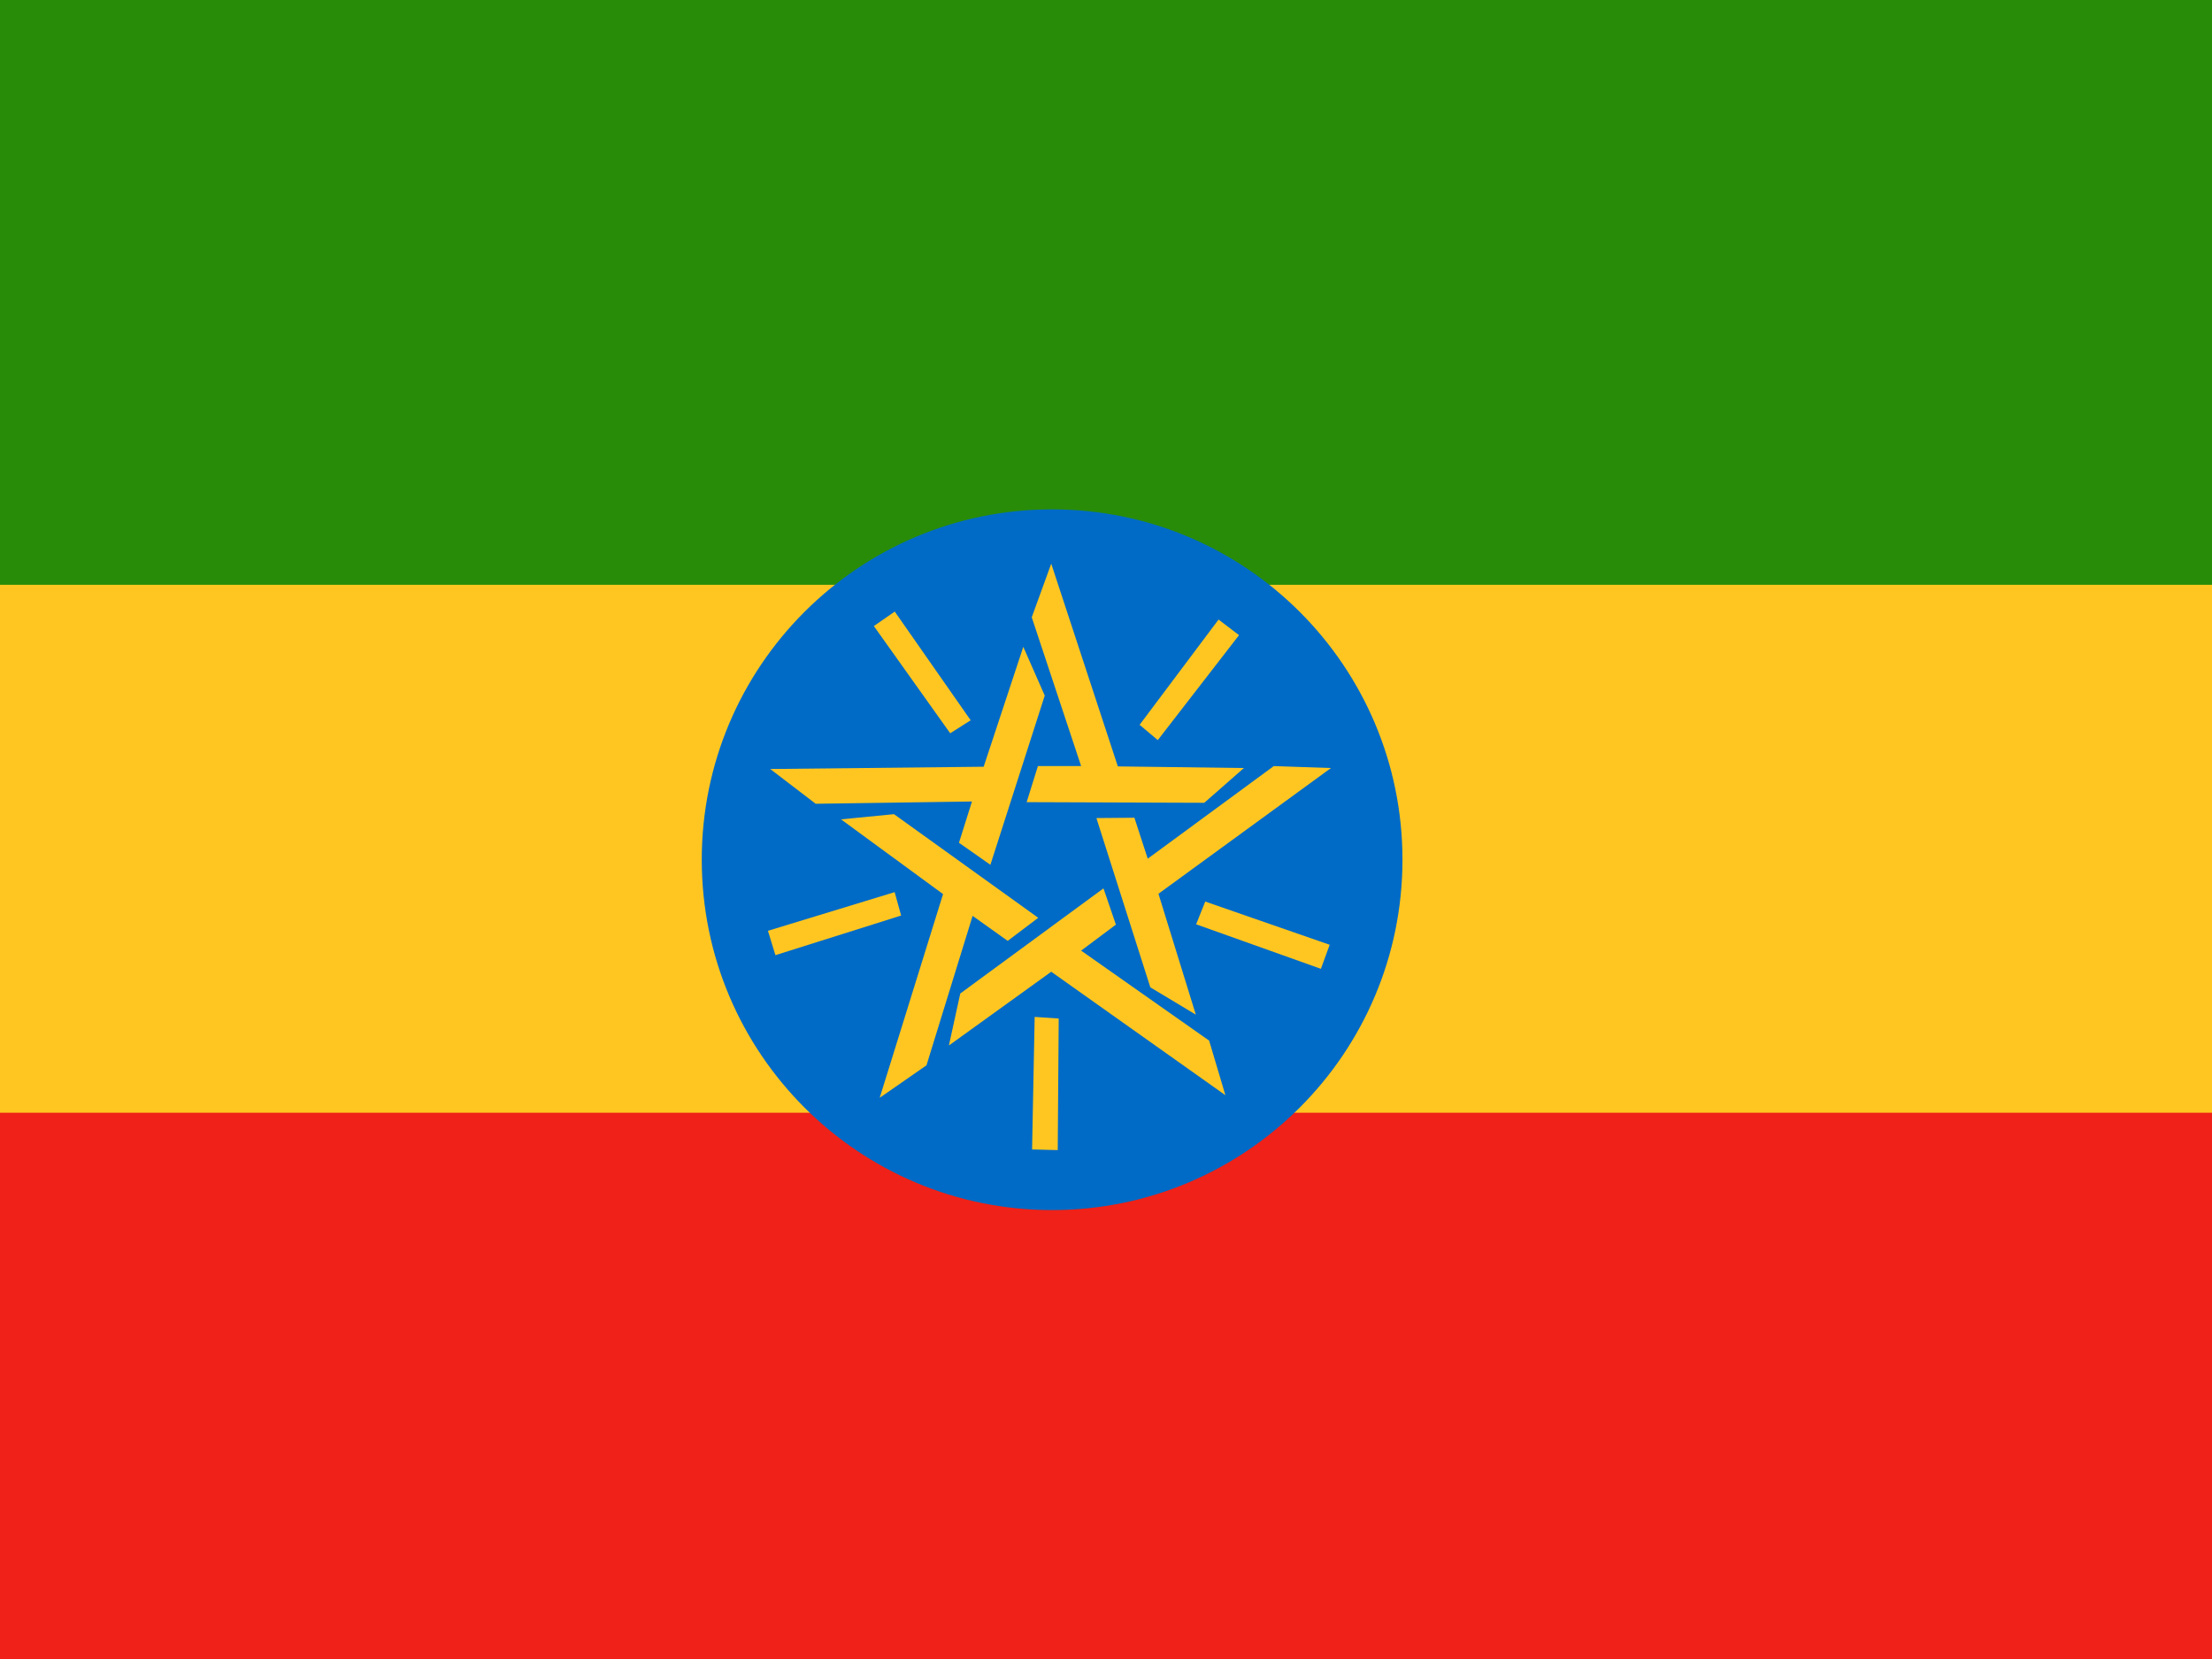
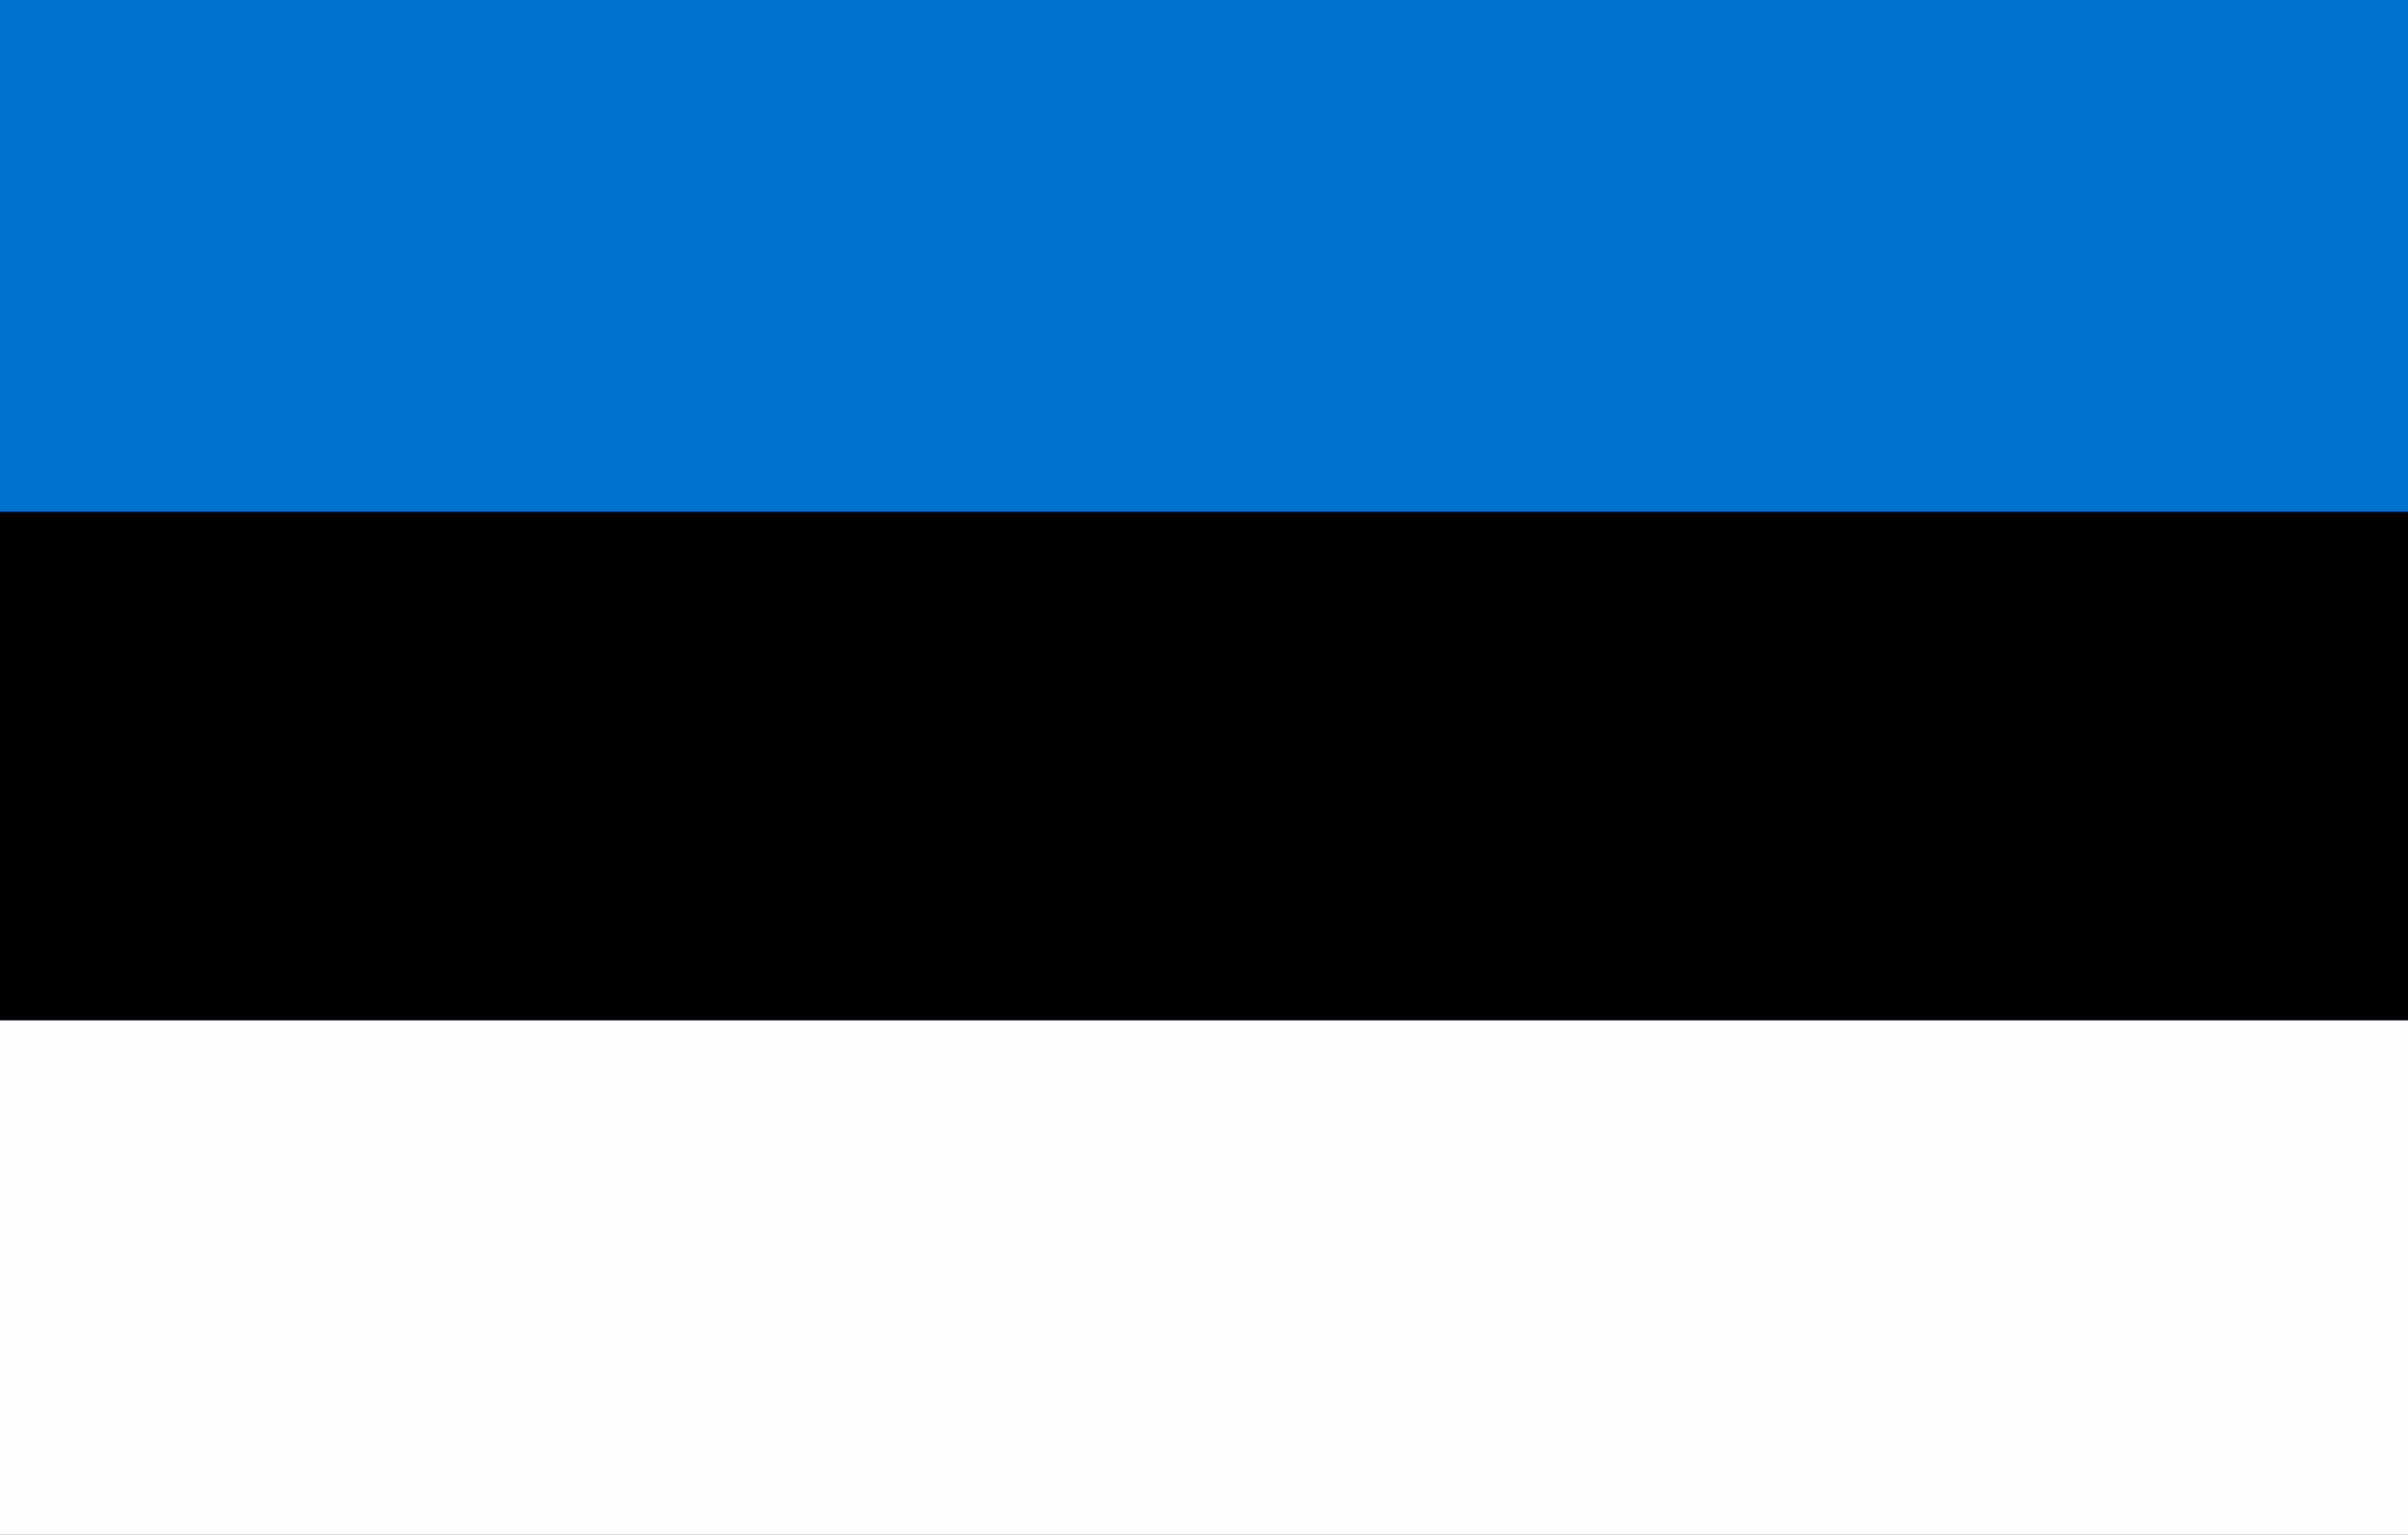
- <svg xmlns="http://www.w3.org/2000/svg" id="flag-icons-et" viewBox="0 0 640 480">
-   <defs>
-     <clipPath id="a">
-       <path fill-opacity=".7" d="M-61.3 0h682.7v512H-61.3z" />
-     </clipPath>
-   </defs>
-   <g fill-rule="evenodd" stroke-width="1pt" clip-path="url(#a)" transform="translate(57.5) scale(.94)">
-     <path fill="#ffc621" d="M-238 3.5H800v498H-238z" />
-     <path fill="#ef2118" d="M-240 342.5H799.3V512H-240z" />
-     <path fill="#298c08" d="M-238 0H800v180H-238z" />
-     <circle cx="534.2" cy="353" r="199.7" fill="#006bc6" transform="matrix(.54 0 0 .54 -25.8 74)" />
-     <path fill="#ffc621" d="m214.3 188.2-6.5 4.5 23.5 33 6.3-4-23.4-33.5zm29.4 78-9.7-6.8 4-12.7-48.1.7-14-10.7 65.7-.7 12.2-36.9 6.6 15-16.7 52zm76.5-70.7-6.3-4.8-24.3 32.4 5.6 4.7 25-32.3zM254.8 247l3.5-11.2h13.3L256.4 190l6-16.5 20.5 62.4 38.8.5-12.2 10.7-54.7-.2zm90.6 51.2 2.7-7.4-38.3-13.3-2.8 7 38.4 13.7zm-69.1-46.4 11.7-.1 4.1 12.6 38.8-28.5 17.6.6-53.1 38.7 11.5 37.2-14-8.4-16.6-52.1zm-19.8 102 7.9.2.3-40.5-7.4-.5-.8 40.9zm22-80.3 3.8 11.1-10.7 8 39.4 27.7 5 16.8-53.6-38-31.5 22.7 3.5-16 44-32.3zm-103.3 13 2.3 7.5 38.7-12.2-2-7.2-39 11.9zm83.2-4-9.4 7.1-10.8-7.7-14.2 46-14.4 10 19.5-62.7-31.4-23 16.3-1.6 44.4 31.9z" />
-   </g>
+ <svg xmlns="http://www.w3.org/2000/svg" version="1.1" width="800" height="510">
+   <path d="M0 0 C264 0 528 0 800 0 C800 168.3 800 336.6 800 510 C536 510 272 510 0 510 C0 341.7 0 173.4 0 0 Z " fill="#0071CD" transform="translate(0,0)" />
+   <path d="M0 0 C264 0 528 0 800 0 C800 56.43 800 112.86 800 171 C536 171 272 171 0 171 C0 114.57 0 58.14 0 0 Z " fill="#FEFEFE" transform="translate(0,339)" />
+   <path d="M0 0 C264 0 528 0 800 0 C800 55.77 800 111.54 800 169 C536 169 272 169 0 169 C0 113.23 0 57.46 0 0 Z " fill="#000000" transform="translate(0,170)" />
</svg>
